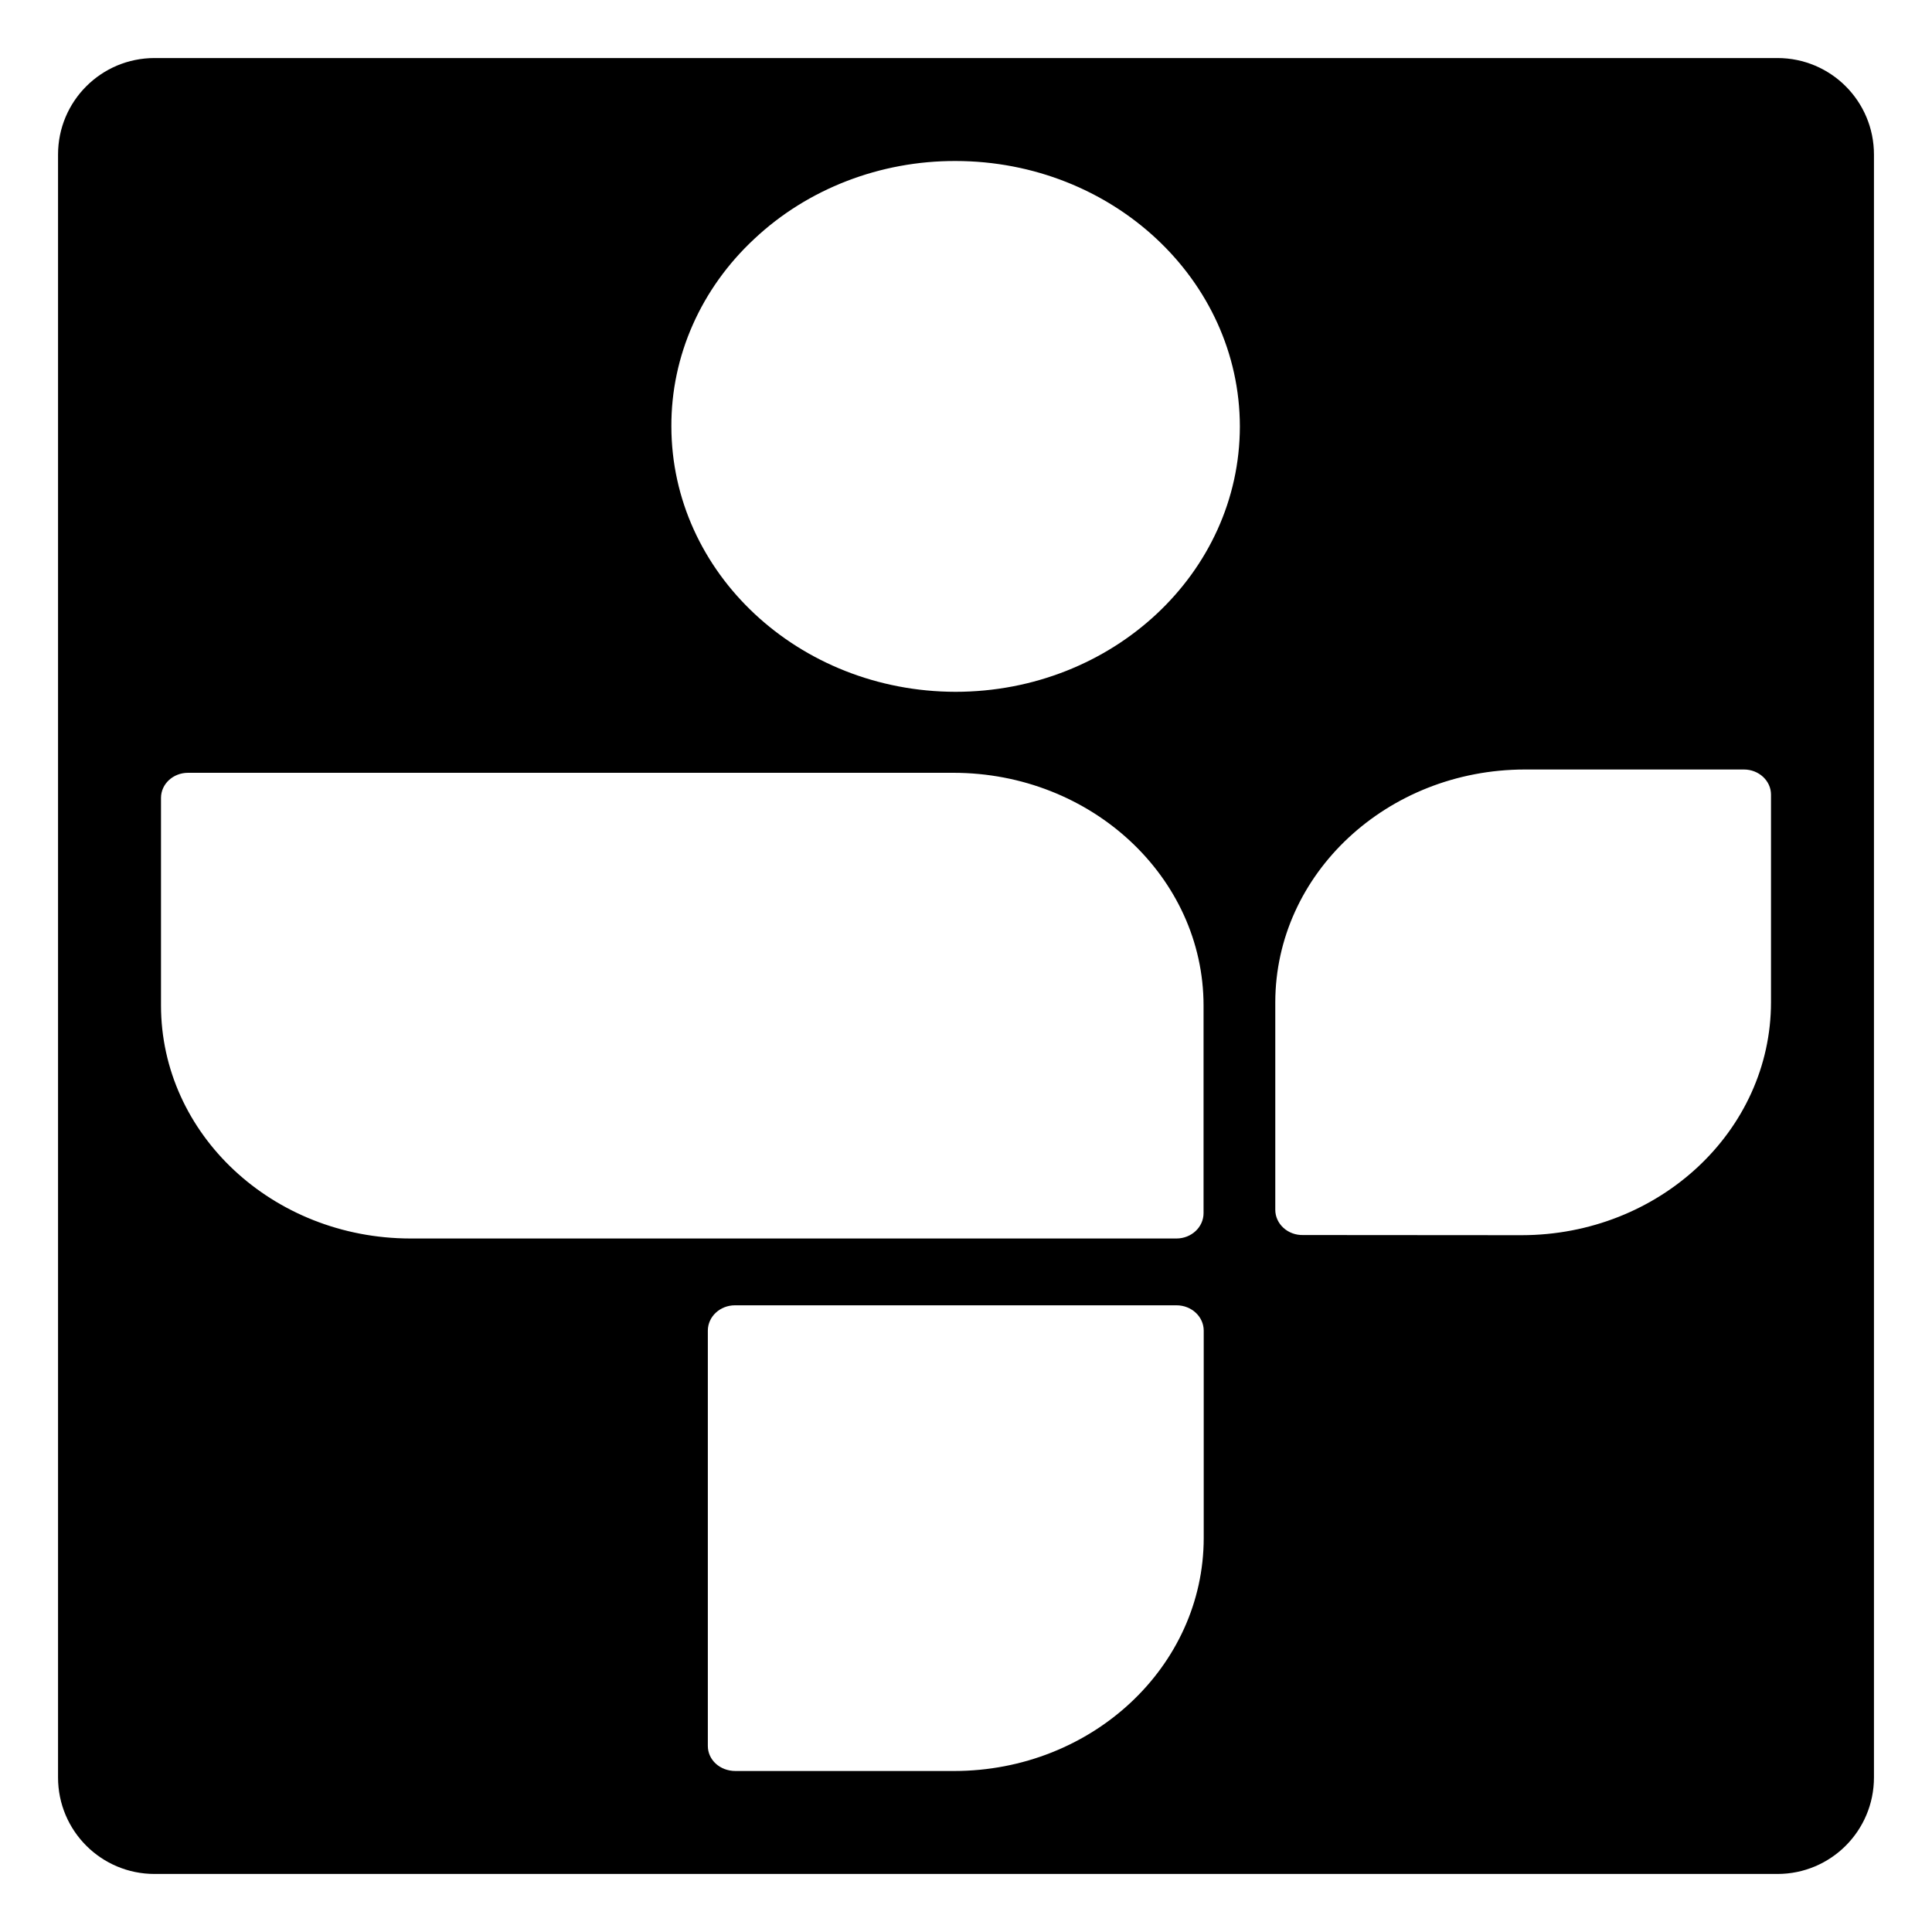
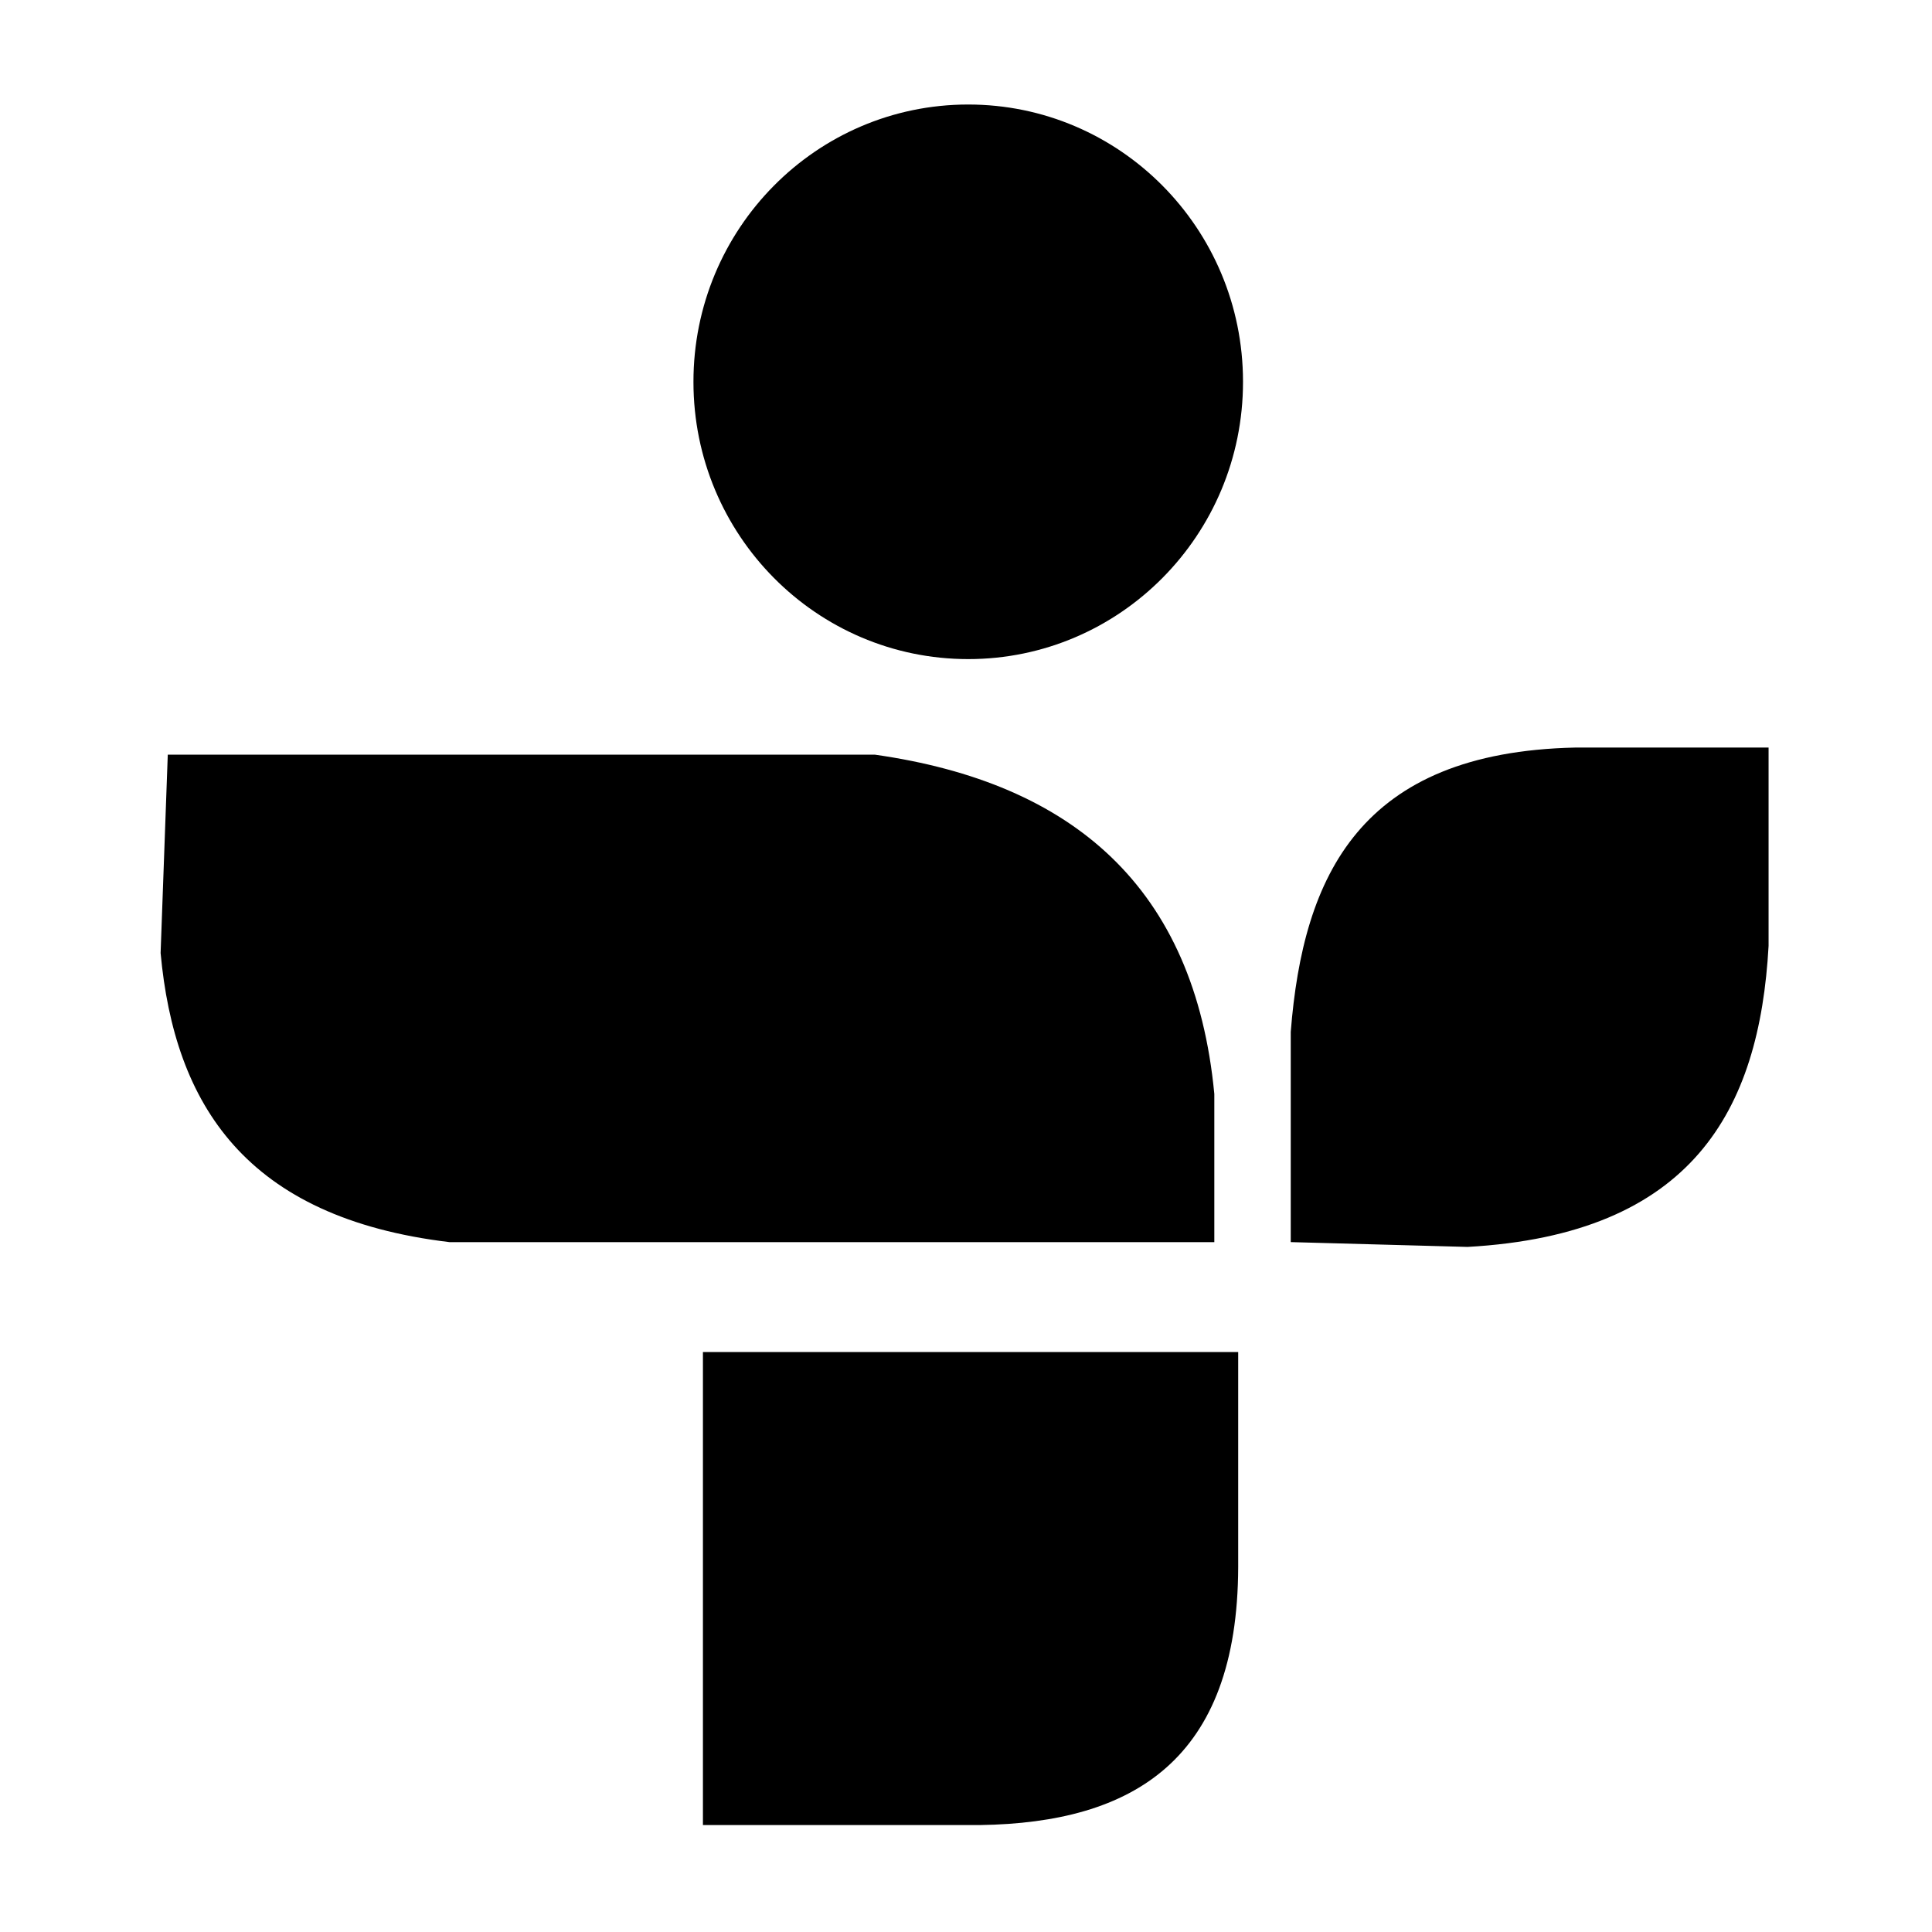
- <svg xmlns="http://www.w3.org/2000/svg" version="1.1" width="24" height="24" viewBox="0 0 24 24" id="svg4">
-   <defs id="defs8" />
-   <path style="stroke-width:0.24" d="M 1.92 0.721 C 1.257 0.721 0.721 1.257 0.721 1.92 L 0.721 22.08 C 0.721 22.743 1.257 23.279 1.92 23.279 L 22.08 23.279 C 22.743 23.279 23.279 22.743 23.279 22.08 L 23.279 1.92 C 23.279 1.257 22.743 0.721 22.08 0.721 L 1.92 0.721 z M 11.871 2 A 3.536 3.301 0 0 1 15.402 5.297 A 3.534 3.299 0 0 1 11.871 8.594 A 3.536 3.301 0 0 1 8.34 5.297 A 3.504 3.271 0 0 1 9.373 2.965 A 3.51 3.277 0 0 1 11.871 2 z M 18.941 9.559 L 21.664 9.559 C 21.849 9.559 22 9.699 22 9.871 L 22 12.451 A 3.101 2.895 0 0 1 18.902 15.344 L 16.186 15.342 A 0.336 0.314 0 0 1 15.842 15.029 L 15.842 12.451 A 3.103 2.896 0 0 1 18.941 9.559 z M 2.336 9.6 L 11.842 9.6 C 13.557 9.6 14.951 10.897 14.951 12.492 L 14.951 15.07 A 0.337 0.315 0 0 1 14.615 15.385 C 14.61 15.385 14.602 15.384 14.596 15.385 L 5.098 15.385 A 3.102 2.896 0 0 1 2 12.49 L 2 9.912 C 2 9.739 2.15 9.6 2.336 9.6 z M 9.129 16.215 L 14.615 16.215 A 0.338 0.315 0 0 1 14.953 16.529 L 14.953 19.107 A 3.103 2.896 0 0 1 11.854 22 L 9.137 22 C 8.944 22 8.793 21.863 8.793 21.688 L 8.793 16.529 A 0.337 0.315 0 0 1 9.129 16.215 z " id="path1114" />
-   <g transform="matrix(0.11,0,0,0.1136364,-5.16,0.636364)" id="Logos">
-     <g id="Logo__x2013__Horizontal_1A_12_">
-       <g id="Logo_2_" />
-     </g>
-   </g>
-   <g transform="matrix(0.5128468,0,0,0.478755,2,1.401089)" style="fill:#2cb5a7" id="g875">
-     <g id="g873" />
+ <svg xmlns="http://www.w3.org/2000/svg" width="24" height="24" viewBox="0 -0.005 0.309 0.309" id="svg4333" version="1.1">
+   <defs id="defs4341" />
+   <g id="g4335" transform="matrix(0.00856,0,0,0.00856,0.02568639,0.01175925)" style="fill:#000000;fill-opacity:1">
+     <path d="m 0.134,12.143 h 13.215 c 3.699,0.527 5.972,2.48 6.339,6.339 v 2.769 H 5.402 C 1.584,20.795 0.26,18.676 0,15.849 l 0.134,-3.706 z m 20.982,9.107 v -3.928 c 0.23,-2.926 1.3,-5.224 5.312,-5.312 h 3.616 v 3.705 c -0.17,3.079 -1.428,5.39 -5.625,5.625 l -3.303,-0.09 z m -10.982,2.054 h 10 v 4.018 c -0.01,3.604 -1.963,4.778 -4.821,4.82 h -5.18 V 23.304 z M 20.224,5.179 c 0,2.859 -2.3,5.178 -5.134,5.178 -2.836,0 -5.134,-2.318 -5.134,-5.178 -0.003,-2.86 2.293,-5.182 5.129,-5.184 2.835,-0.003 5.136,2.313 5.139,5.173 v 0.01 z" id="path4337" style="fill:#000000;fill-opacity:1" />
  </g>
</svg>
